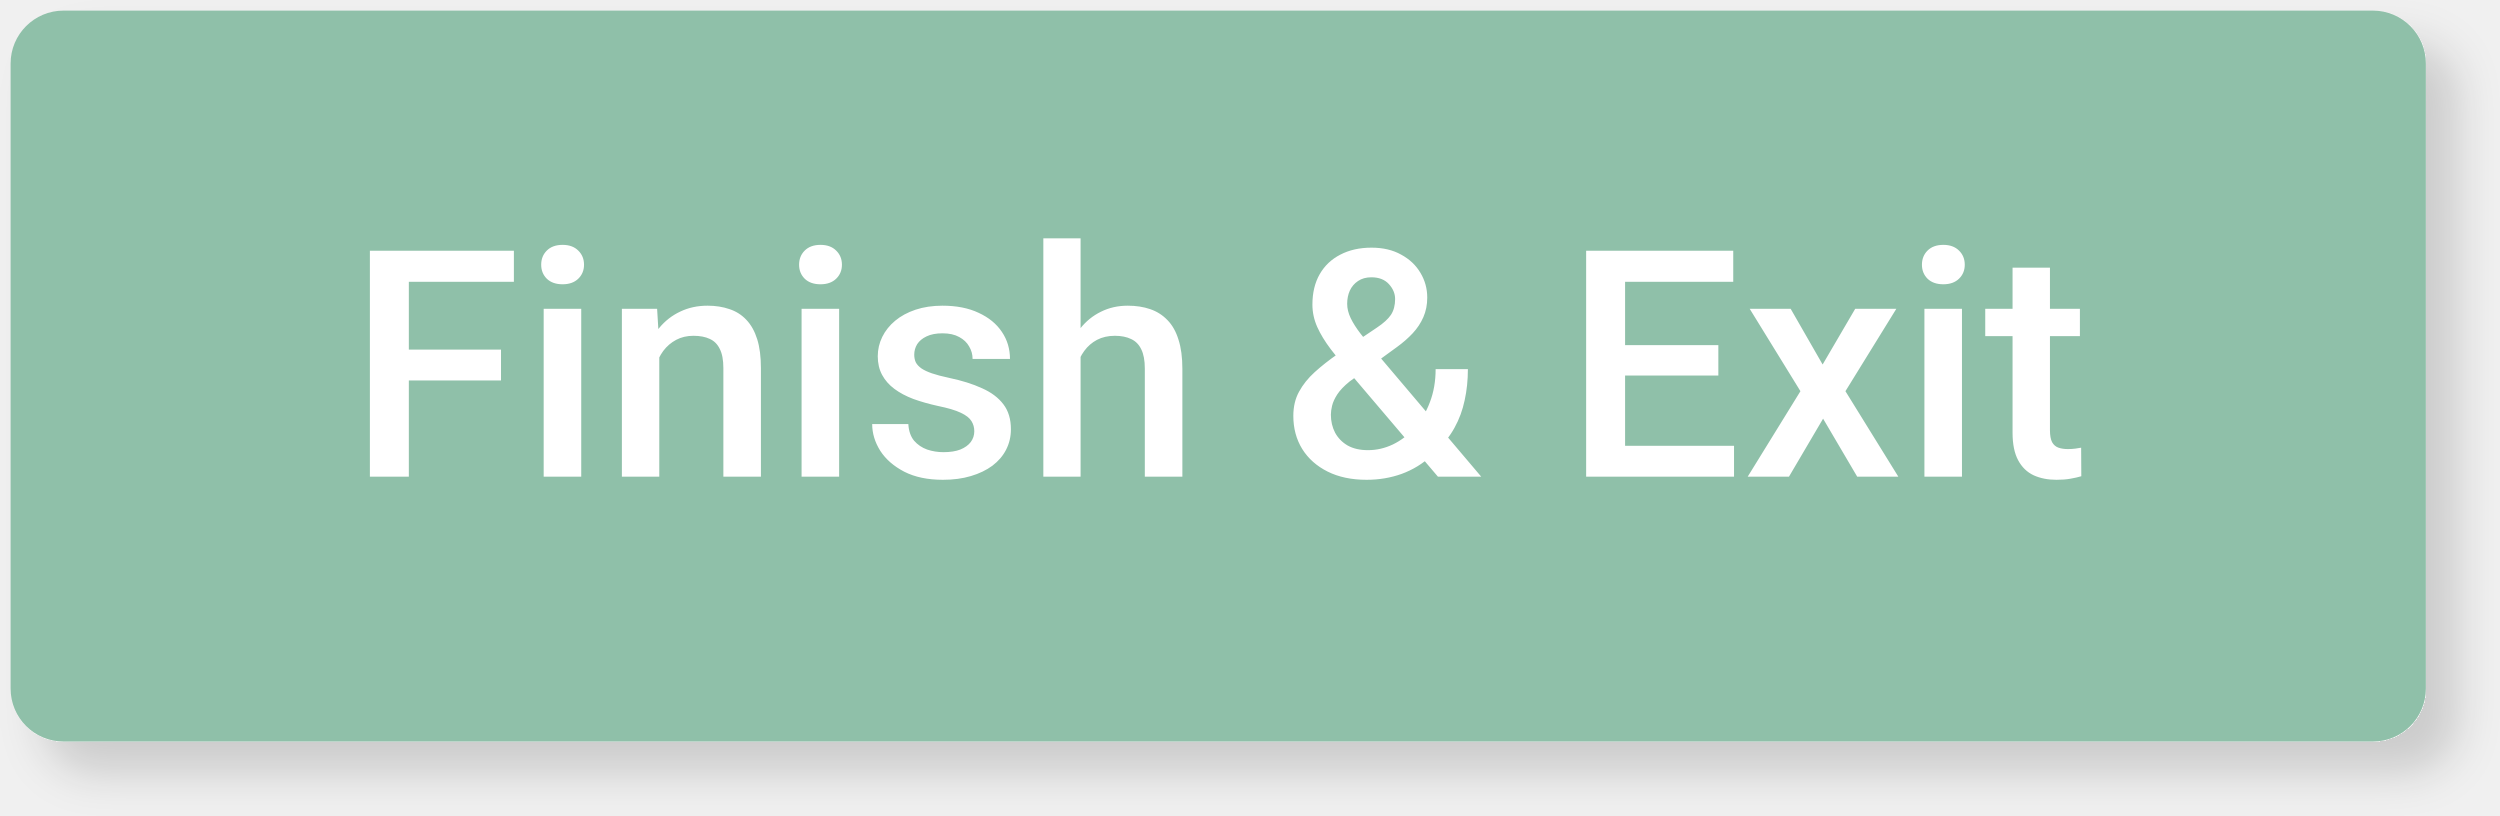
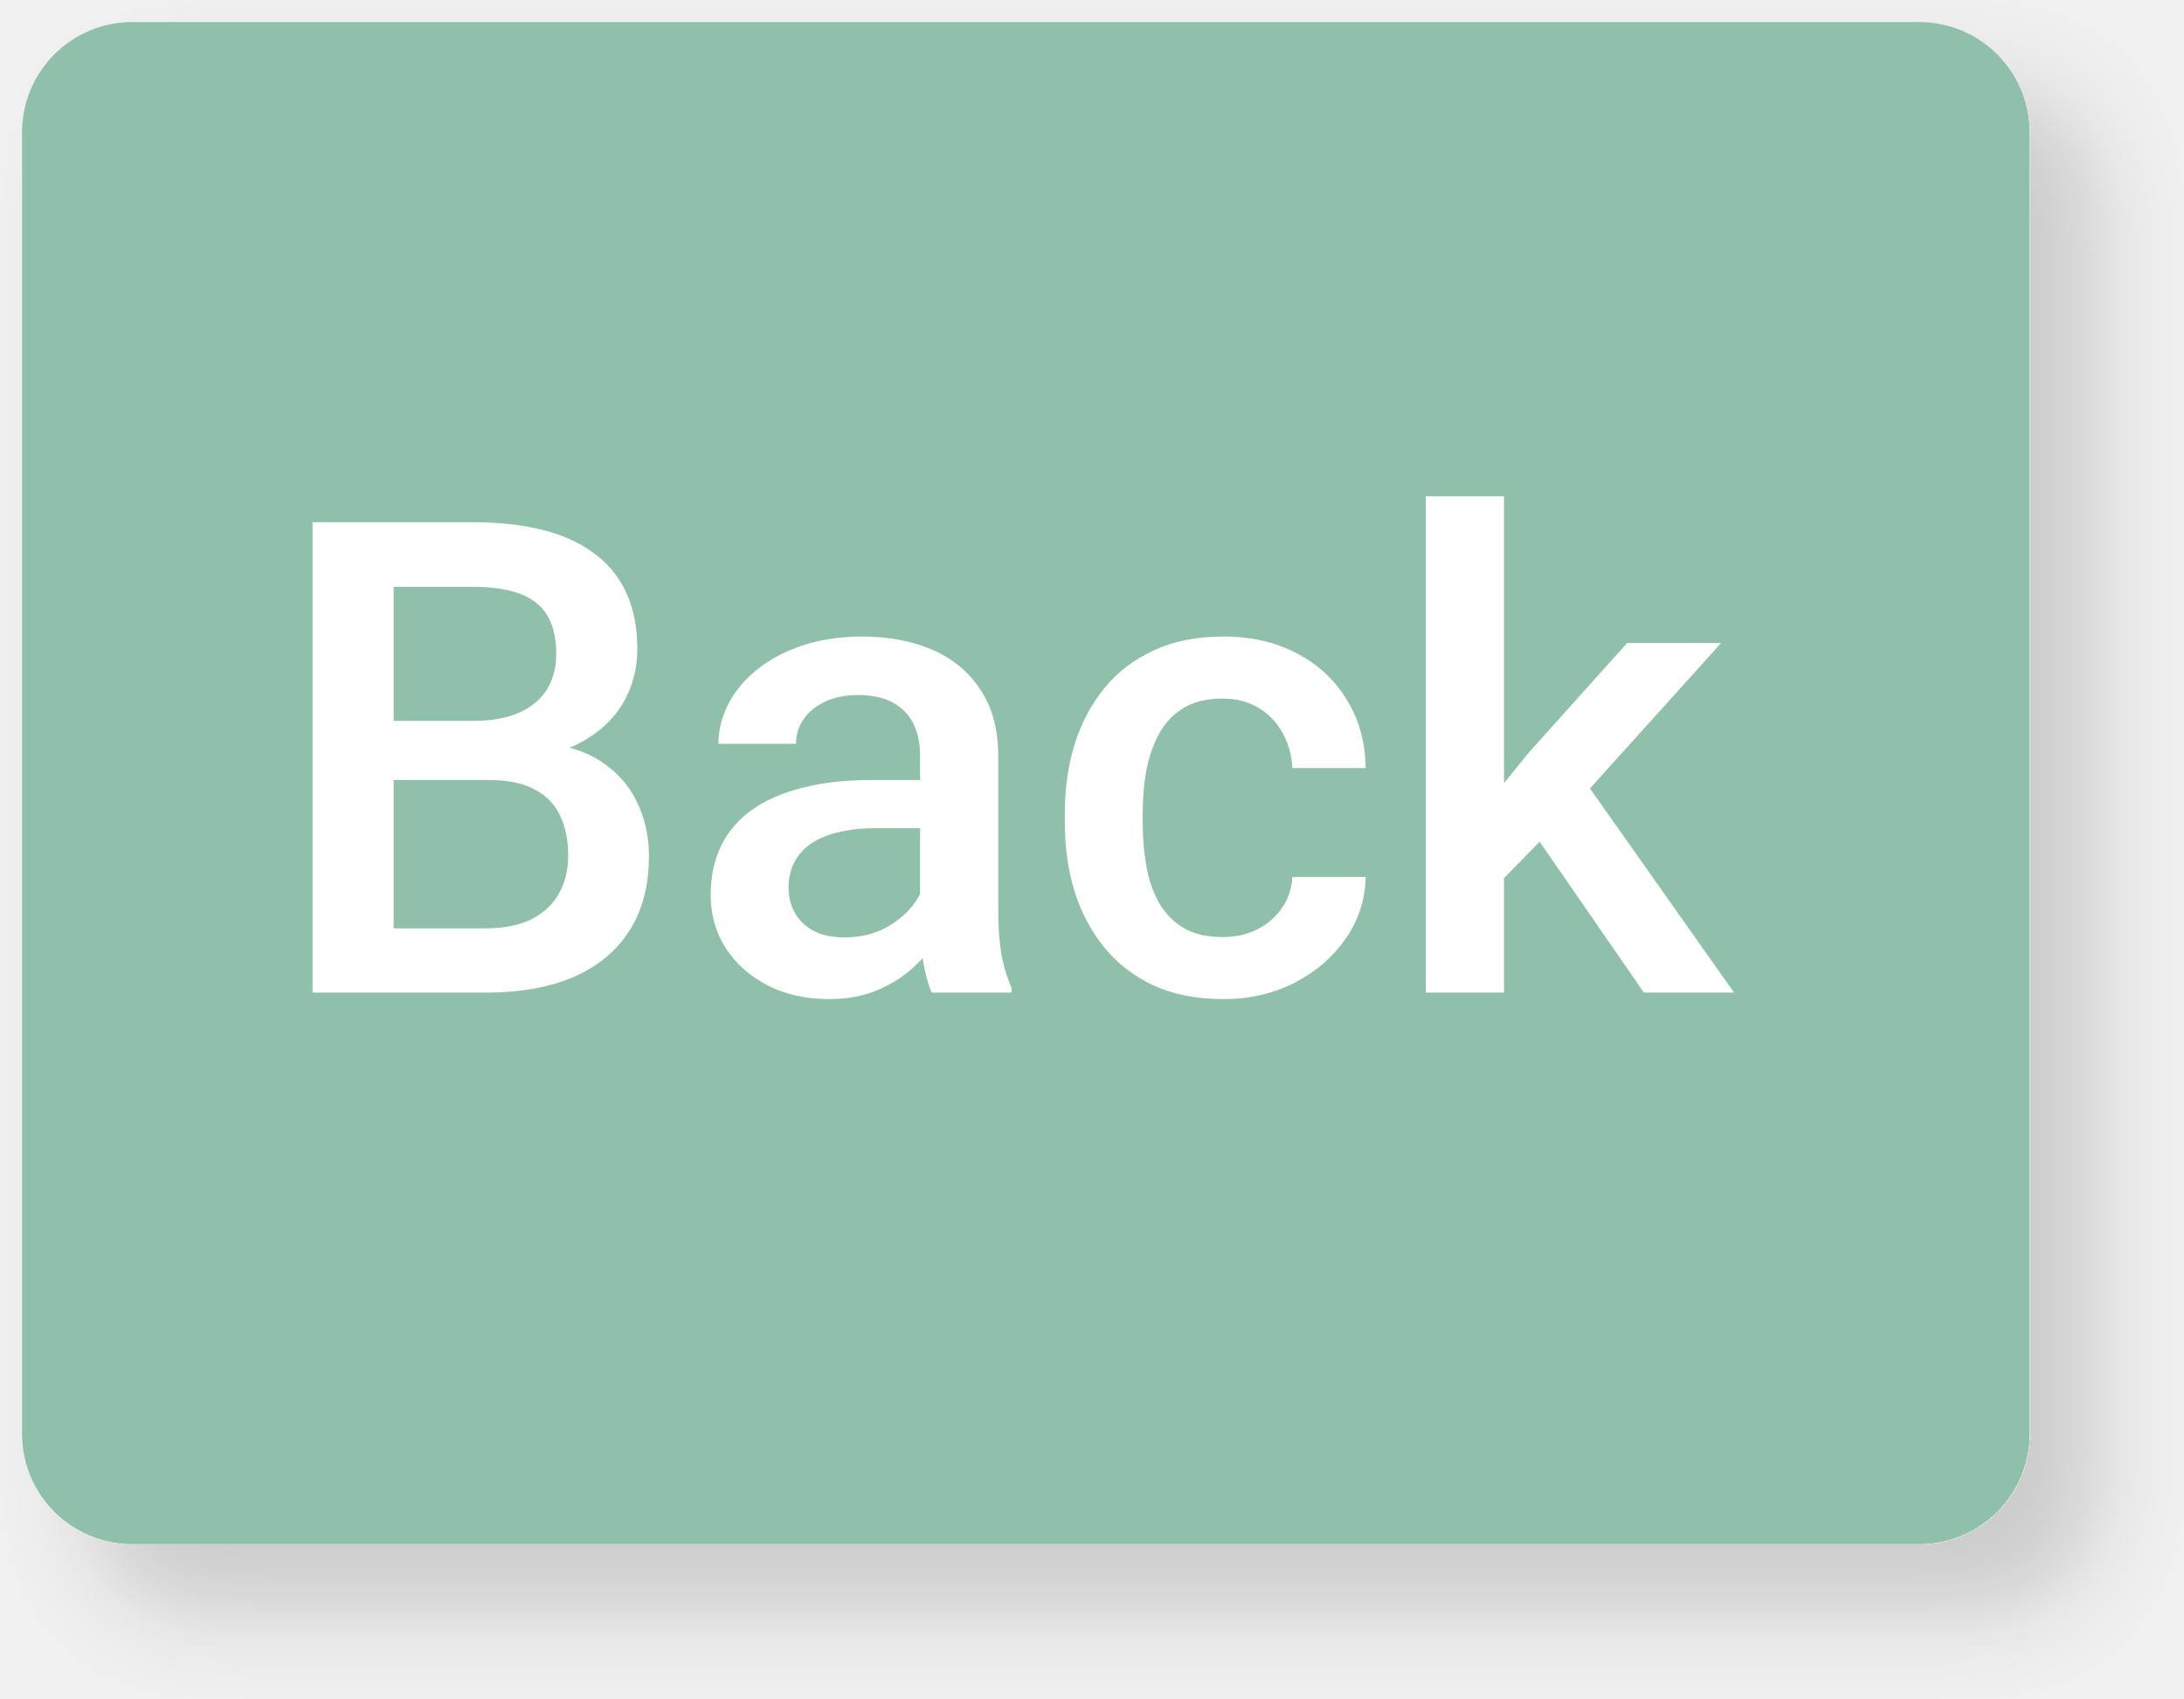
- <svg xmlns="http://www.w3.org/2000/svg" width="236" height="77" viewBox="0 0 236 77" fill="none">
-   <g filter="url(#filter0_d_589_6354)">
-     <rect x="1" y="1" width="228" height="69" rx="5" fill="#8FC0A9" />
-     <path d="M38.594 23.672V45H34.917V23.672H38.594ZM47.295 33.003V35.918H37.656V33.003H47.295ZM48.511 23.672V26.602H37.656V23.672H48.511ZM54.868 29.15V45H51.323V29.15H54.868ZM51.089 24.99C51.089 24.453 51.265 24.009 51.616 23.657C51.978 23.296 52.476 23.115 53.111 23.115C53.736 23.115 54.229 23.296 54.59 23.657C54.951 24.009 55.132 24.453 55.132 24.99C55.132 25.518 54.951 25.957 54.59 26.309C54.229 26.66 53.736 26.836 53.111 26.836C52.476 26.836 51.978 26.66 51.616 26.309C51.265 25.957 51.089 25.518 51.089 24.99ZM62.236 32.534V45H58.706V29.15H62.031L62.236 32.534ZM61.607 36.489L60.464 36.475C60.474 35.352 60.63 34.321 60.933 33.384C61.245 32.446 61.675 31.641 62.222 30.967C62.778 30.293 63.443 29.775 64.214 29.414C64.986 29.043 65.845 28.857 66.792 28.857C67.554 28.857 68.242 28.965 68.858 29.18C69.483 29.385 70.015 29.722 70.454 30.19C70.903 30.659 71.245 31.27 71.48 32.022C71.714 32.764 71.831 33.677 71.831 34.761V45H68.286V34.746C68.286 33.984 68.174 33.384 67.949 32.944C67.734 32.495 67.417 32.178 66.997 31.992C66.587 31.797 66.074 31.699 65.459 31.699C64.854 31.699 64.312 31.826 63.833 32.08C63.355 32.334 62.949 32.681 62.617 33.12C62.295 33.56 62.046 34.067 61.87 34.644C61.694 35.22 61.607 35.835 61.607 36.489ZM79.214 29.15V45H75.669V29.15H79.214ZM75.435 24.99C75.435 24.453 75.611 24.009 75.962 23.657C76.323 23.296 76.821 23.115 77.456 23.115C78.081 23.115 78.574 23.296 78.936 23.657C79.297 24.009 79.478 24.453 79.478 24.99C79.478 25.518 79.297 25.957 78.936 26.309C78.574 26.66 78.081 26.836 77.456 26.836C76.821 26.836 76.323 26.66 75.962 26.309C75.611 25.957 75.435 25.518 75.435 24.99ZM91.973 40.708C91.973 40.356 91.885 40.039 91.709 39.756C91.533 39.463 91.196 39.199 90.698 38.965C90.21 38.73 89.487 38.516 88.53 38.32C87.691 38.135 86.919 37.915 86.216 37.661C85.523 37.398 84.927 37.08 84.429 36.709C83.931 36.338 83.545 35.898 83.272 35.391C82.998 34.883 82.861 34.297 82.861 33.633C82.861 32.988 83.003 32.378 83.286 31.802C83.569 31.226 83.975 30.718 84.502 30.278C85.029 29.839 85.669 29.492 86.421 29.238C87.183 28.984 88.032 28.857 88.97 28.857C90.298 28.857 91.436 29.082 92.383 29.531C93.34 29.971 94.072 30.571 94.58 31.333C95.088 32.085 95.342 32.935 95.342 33.882H91.812C91.812 33.462 91.704 33.071 91.489 32.71C91.284 32.339 90.972 32.041 90.552 31.816C90.132 31.582 89.605 31.465 88.97 31.465C88.364 31.465 87.861 31.562 87.461 31.758C87.07 31.943 86.778 32.188 86.582 32.49C86.397 32.793 86.304 33.125 86.304 33.486C86.304 33.75 86.353 33.989 86.45 34.204C86.558 34.409 86.734 34.6 86.978 34.775C87.222 34.941 87.554 35.098 87.974 35.244C88.403 35.391 88.941 35.532 89.585 35.669C90.796 35.923 91.836 36.25 92.705 36.65C93.584 37.041 94.258 37.549 94.727 38.174C95.195 38.789 95.43 39.57 95.43 40.518C95.43 41.221 95.278 41.865 94.976 42.451C94.683 43.027 94.253 43.53 93.687 43.96C93.12 44.38 92.442 44.707 91.65 44.941C90.869 45.176 89.99 45.293 89.014 45.293C87.578 45.293 86.362 45.039 85.366 44.531C84.37 44.014 83.613 43.355 83.096 42.554C82.588 41.743 82.334 40.903 82.334 40.034H85.747C85.786 40.688 85.967 41.211 86.289 41.602C86.621 41.982 87.031 42.261 87.52 42.437C88.018 42.602 88.53 42.685 89.058 42.685C89.692 42.685 90.225 42.602 90.654 42.437C91.084 42.261 91.411 42.026 91.636 41.733C91.861 41.431 91.973 41.089 91.973 40.708ZM102.007 22.5V45H98.491V22.5H102.007ZM101.392 36.489L100.249 36.475C100.259 35.381 100.41 34.37 100.703 33.442C101.006 32.515 101.426 31.709 101.963 31.025C102.51 30.332 103.164 29.8 103.926 29.429C104.688 29.048 105.532 28.857 106.46 28.857C107.241 28.857 107.944 28.965 108.569 29.18C109.204 29.395 109.751 29.741 110.21 30.22C110.669 30.689 111.016 31.304 111.25 32.065C111.494 32.817 111.616 33.735 111.616 34.819V45H108.071V34.79C108.071 34.028 107.959 33.423 107.734 32.974C107.52 32.524 107.202 32.202 106.782 32.007C106.362 31.802 105.85 31.699 105.244 31.699C104.609 31.699 104.048 31.826 103.56 32.08C103.081 32.334 102.681 32.681 102.359 33.12C102.036 33.56 101.792 34.067 101.626 34.644C101.47 35.22 101.392 35.835 101.392 36.489ZM126.309 33.398L129.985 30.923C130.601 30.513 131.04 30.112 131.304 29.722C131.567 29.321 131.699 28.823 131.699 28.227C131.699 27.72 131.504 27.251 131.113 26.821C130.723 26.392 130.171 26.177 129.458 26.177C128.96 26.177 128.54 26.294 128.198 26.528C127.857 26.753 127.598 27.056 127.422 27.436C127.256 27.808 127.173 28.223 127.173 28.682C127.173 29.121 127.285 29.575 127.51 30.044C127.734 30.503 128.042 30.986 128.433 31.494C128.823 31.992 129.263 32.529 129.751 33.105L139.829 45H135.742L127.51 35.317C126.797 34.458 126.167 33.672 125.62 32.959C125.073 32.236 124.649 31.538 124.346 30.864C124.043 30.181 123.892 29.477 123.892 28.755C123.892 27.642 124.121 26.685 124.58 25.884C125.039 25.083 125.689 24.468 126.528 24.038C127.368 23.599 128.35 23.379 129.473 23.379C130.557 23.379 131.489 23.599 132.271 24.038C133.062 24.468 133.667 25.039 134.087 25.752C134.517 26.465 134.732 27.246 134.732 28.096C134.732 28.77 134.609 29.385 134.365 29.941C134.121 30.498 133.784 31.006 133.355 31.465C132.925 31.924 132.427 32.358 131.86 32.769L127.393 36.02C126.875 36.44 126.489 36.846 126.235 37.236C125.991 37.617 125.83 37.969 125.752 38.291C125.674 38.613 125.635 38.897 125.635 39.141C125.635 39.766 125.767 40.332 126.03 40.84C126.304 41.348 126.699 41.753 127.217 42.056C127.744 42.349 128.384 42.495 129.136 42.495C129.946 42.495 130.733 42.315 131.494 41.953C132.256 41.582 132.94 41.06 133.545 40.386C134.15 39.712 134.629 38.906 134.981 37.969C135.342 37.031 135.523 35.991 135.523 34.849H138.569C138.569 35.884 138.467 36.865 138.262 37.793C138.067 38.721 137.749 39.58 137.31 40.371C136.88 41.162 136.314 41.87 135.61 42.495C135.542 42.563 135.464 42.651 135.376 42.759C135.298 42.856 135.22 42.94 135.142 43.008C134.302 43.779 133.359 44.355 132.315 44.736C131.279 45.107 130.176 45.293 129.004 45.293C127.588 45.293 126.362 45.034 125.327 44.517C124.292 43.999 123.491 43.286 122.925 42.378C122.368 41.47 122.09 40.43 122.09 39.258C122.09 38.389 122.271 37.627 122.632 36.973C122.993 36.309 123.486 35.693 124.111 35.127C124.746 34.551 125.479 33.975 126.309 33.398ZM163.692 42.085V45H152.368V42.085H163.692ZM153.408 23.672V45H149.732V23.672H153.408ZM162.212 32.578V35.449H152.368V32.578H162.212ZM163.618 23.672V26.602H152.368V23.672H163.618ZM169.038 29.15L172.056 34.409L175.132 29.15H179.014L174.209 36.929L179.204 45H175.322L172.1 39.522L168.877 45H164.981L169.961 36.929L165.171 29.15H169.038ZM185.21 29.15V45H181.665V29.15H185.21ZM181.431 24.99C181.431 24.453 181.607 24.009 181.958 23.657C182.319 23.296 182.817 23.115 183.452 23.115C184.077 23.115 184.57 23.296 184.932 23.657C185.293 24.009 185.474 24.453 185.474 24.99C185.474 25.518 185.293 25.957 184.932 26.309C184.57 26.66 184.077 26.836 183.452 26.836C182.817 26.836 182.319 26.66 181.958 26.309C181.607 25.957 181.431 25.518 181.431 24.99ZM196.343 29.15V31.729H187.407V29.15H196.343ZM189.985 25.269H193.516V40.62C193.516 41.108 193.584 41.484 193.721 41.748C193.867 42.002 194.067 42.173 194.321 42.261C194.575 42.349 194.873 42.393 195.215 42.393C195.459 42.393 195.693 42.378 195.918 42.349C196.143 42.319 196.323 42.29 196.46 42.261L196.475 44.956C196.182 45.044 195.84 45.122 195.449 45.19C195.068 45.259 194.629 45.293 194.131 45.293C193.32 45.293 192.603 45.151 191.978 44.868C191.353 44.575 190.864 44.102 190.513 43.447C190.161 42.793 189.985 41.924 189.985 40.84V25.269Z" fill="white" />
+ <svg xmlns="http://www.w3.org/2000/svg" width="99" height="77" viewBox="0 0 99 77" fill="none">
+   <g filter="url(#filter0_d_746_2270)">
+     <rect x="1" y="1" width="91" height="69" rx="5" fill="#8FC0A9" />
+     <path d="M22.166 35.361H16.731L16.702 32.681H21.448C22.249 32.681 22.928 32.563 23.484 32.329C24.051 32.085 24.48 31.738 24.773 31.289C25.066 30.83 25.213 30.278 25.213 29.634C25.213 28.921 25.076 28.34 24.803 27.891C24.529 27.441 24.109 27.114 23.543 26.909C22.986 26.704 22.273 26.602 21.404 26.602H17.845V45H14.168V23.672H21.404C22.576 23.672 23.621 23.784 24.539 24.009C25.467 24.233 26.253 24.585 26.898 25.064C27.552 25.532 28.045 26.128 28.377 26.851C28.719 27.573 28.89 28.433 28.89 29.429C28.89 30.308 28.68 31.113 28.26 31.846C27.84 32.568 27.22 33.159 26.399 33.618C25.579 34.077 24.559 34.351 23.338 34.438L22.166 35.361ZM22.005 45H15.574L17.23 42.085H22.005C22.835 42.085 23.528 41.948 24.085 41.675C24.642 41.392 25.057 41.006 25.33 40.518C25.613 40.02 25.755 39.438 25.755 38.774C25.755 38.081 25.633 37.48 25.389 36.973C25.145 36.455 24.759 36.06 24.231 35.786C23.704 35.503 23.016 35.361 22.166 35.361H18.035L18.064 32.681H23.44L24.275 33.691C25.447 33.73 26.409 33.989 27.161 34.468C27.923 34.946 28.489 35.566 28.86 36.328C29.231 37.09 29.417 37.91 29.417 38.789C29.417 40.147 29.119 41.284 28.523 42.202C27.938 43.12 27.093 43.818 25.989 44.297C24.886 44.766 23.558 45 22.005 45ZM41.707 41.821V34.263C41.707 33.696 41.605 33.208 41.399 32.798C41.194 32.388 40.882 32.07 40.462 31.846C40.052 31.621 39.534 31.509 38.909 31.509C38.333 31.509 37.835 31.606 37.415 31.802C36.995 31.997 36.668 32.261 36.434 32.593C36.199 32.925 36.082 33.301 36.082 33.721H32.566C32.566 33.096 32.718 32.49 33.02 31.904C33.323 31.318 33.763 30.796 34.339 30.337C34.915 29.878 35.603 29.517 36.404 29.253C37.205 28.989 38.103 28.857 39.1 28.857C40.291 28.857 41.346 29.058 42.264 29.458C43.191 29.858 43.919 30.464 44.446 31.274C44.983 32.075 45.252 33.081 45.252 34.292V41.338C45.252 42.06 45.301 42.71 45.398 43.286C45.506 43.852 45.657 44.346 45.852 44.766V45H42.234C42.068 44.619 41.937 44.136 41.839 43.55C41.751 42.954 41.707 42.378 41.707 41.821ZM42.22 35.361L42.249 37.544H39.715C39.06 37.544 38.484 37.607 37.986 37.734C37.488 37.852 37.073 38.027 36.741 38.262C36.409 38.496 36.16 38.779 35.994 39.111C35.828 39.443 35.745 39.819 35.745 40.239C35.745 40.659 35.843 41.045 36.038 41.397C36.233 41.738 36.517 42.007 36.888 42.202C37.269 42.398 37.727 42.495 38.265 42.495C38.987 42.495 39.617 42.349 40.154 42.056C40.701 41.753 41.131 41.387 41.443 40.957C41.756 40.518 41.922 40.102 41.941 39.712L43.084 41.279C42.967 41.68 42.767 42.109 42.483 42.568C42.2 43.027 41.829 43.467 41.37 43.887C40.921 44.297 40.379 44.634 39.744 44.898C39.119 45.161 38.397 45.293 37.576 45.293C36.541 45.293 35.618 45.088 34.808 44.678C33.997 44.258 33.362 43.696 32.903 42.993C32.444 42.28 32.215 41.475 32.215 40.576C32.215 39.736 32.371 38.994 32.684 38.35C33.006 37.695 33.475 37.148 34.09 36.709C34.715 36.27 35.477 35.938 36.375 35.713C37.273 35.478 38.299 35.361 39.451 35.361H42.22ZM55.418 42.48C55.994 42.48 56.512 42.368 56.971 42.144C57.44 41.909 57.815 41.587 58.099 41.177C58.392 40.767 58.553 40.293 58.582 39.756H61.907C61.888 40.781 61.585 41.714 60.999 42.554C60.413 43.394 59.637 44.062 58.67 44.56C57.703 45.049 56.634 45.293 55.462 45.293C54.251 45.293 53.196 45.088 52.298 44.678C51.399 44.258 50.652 43.682 50.057 42.949C49.461 42.217 49.012 41.372 48.709 40.415C48.416 39.458 48.27 38.433 48.27 37.339V36.826C48.27 35.732 48.416 34.707 48.709 33.75C49.012 32.783 49.461 31.934 50.057 31.201C50.652 30.469 51.399 29.898 52.298 29.487C53.196 29.067 54.246 28.857 55.447 28.857C56.717 28.857 57.83 29.111 58.787 29.619C59.744 30.117 60.496 30.815 61.043 31.714C61.6 32.602 61.888 33.638 61.907 34.819H58.582C58.553 34.233 58.406 33.706 58.143 33.237C57.889 32.759 57.527 32.378 57.059 32.095C56.6 31.811 56.048 31.67 55.403 31.67C54.69 31.67 54.1 31.816 53.631 32.109C53.162 32.393 52.796 32.783 52.532 33.281C52.269 33.77 52.078 34.321 51.961 34.937C51.853 35.542 51.8 36.172 51.8 36.826V37.339C51.8 37.993 51.853 38.628 51.961 39.243C52.068 39.858 52.254 40.41 52.518 40.898C52.791 41.377 53.162 41.763 53.631 42.056C54.1 42.339 54.695 42.48 55.418 42.48ZM68.177 22.5V45H64.632V22.5H68.177ZM78.02 29.15L71.121 36.797L67.342 40.664L66.419 37.676L69.275 34.145L73.758 29.15H78.02ZM74.519 45L69.378 37.559L71.605 35.083L78.606 45H74.519Z" fill="white" />
  </g>
  <defs>
-     <filter id="filter0_d_589_6354" x="0" y="0" width="236" height="77" filterUnits="userSpaceOnUse" color-interpolation-filters="sRGB">
+     <filter id="filter0_d_746_2270" x="0" y="0" width="99" height="77" filterUnits="userSpaceOnUse" color-interpolation-filters="sRGB">
      <feFlood flood-opacity="0" result="BackgroundImageFix" />
      <feColorMatrix in="SourceAlpha" type="matrix" values="0 0 0 0 0 0 0 0 0 0 0 0 0 0 0 0 0 0 127 0" result="hardAlpha" />
      <feOffset dx="3" dy="3" />
      <feGaussianBlur stdDeviation="2" />
      <feComposite in2="hardAlpha" operator="out" />
      <feColorMatrix type="matrix" values="0 0 0 0 0 0 0 0 0 0 0 0 0 0 0 0 0 0 0.15 0" />
-       <feBlend mode="normal" in2="BackgroundImageFix" result="effect1_dropShadow_589_6354" />
-       <feBlend mode="normal" in="SourceGraphic" in2="effect1_dropShadow_589_6354" result="shape" />
+       <feBlend mode="normal" in2="BackgroundImageFix" result="effect1_dropShadow_746_2270" />
+       <feBlend mode="normal" in="SourceGraphic" in2="effect1_dropShadow_746_2270" result="shape" />
    </filter>
  </defs>
</svg>
